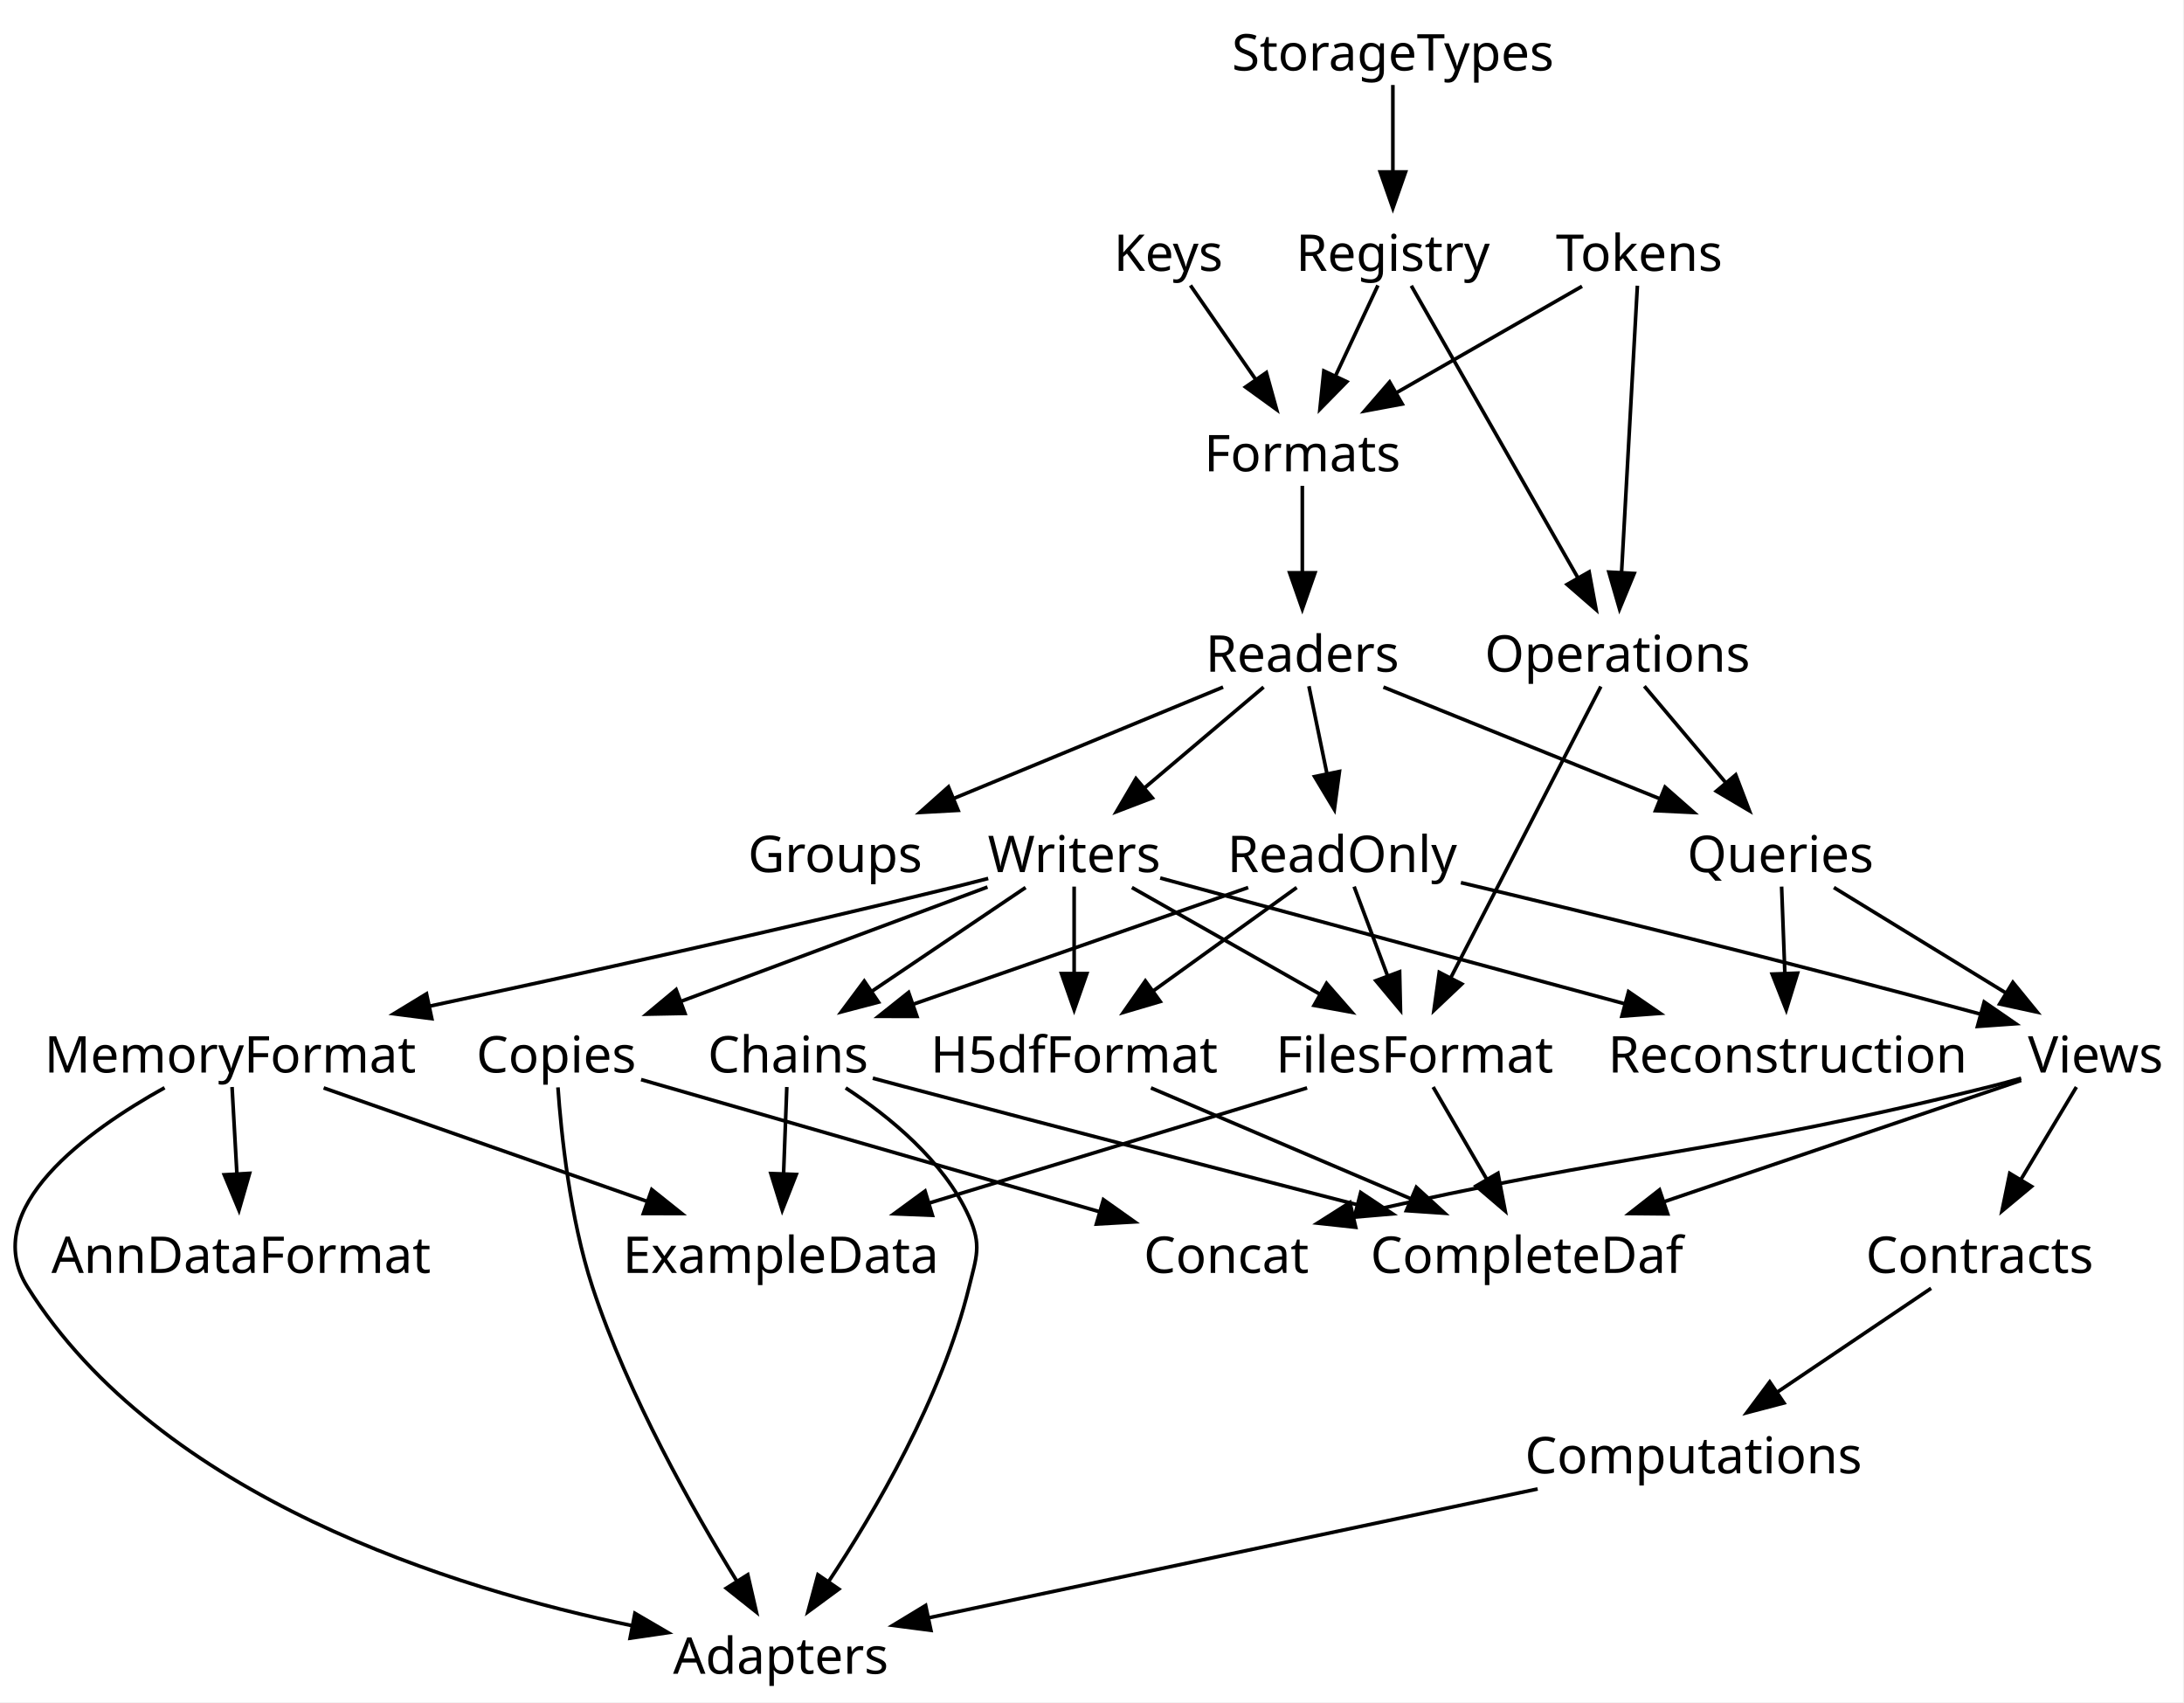
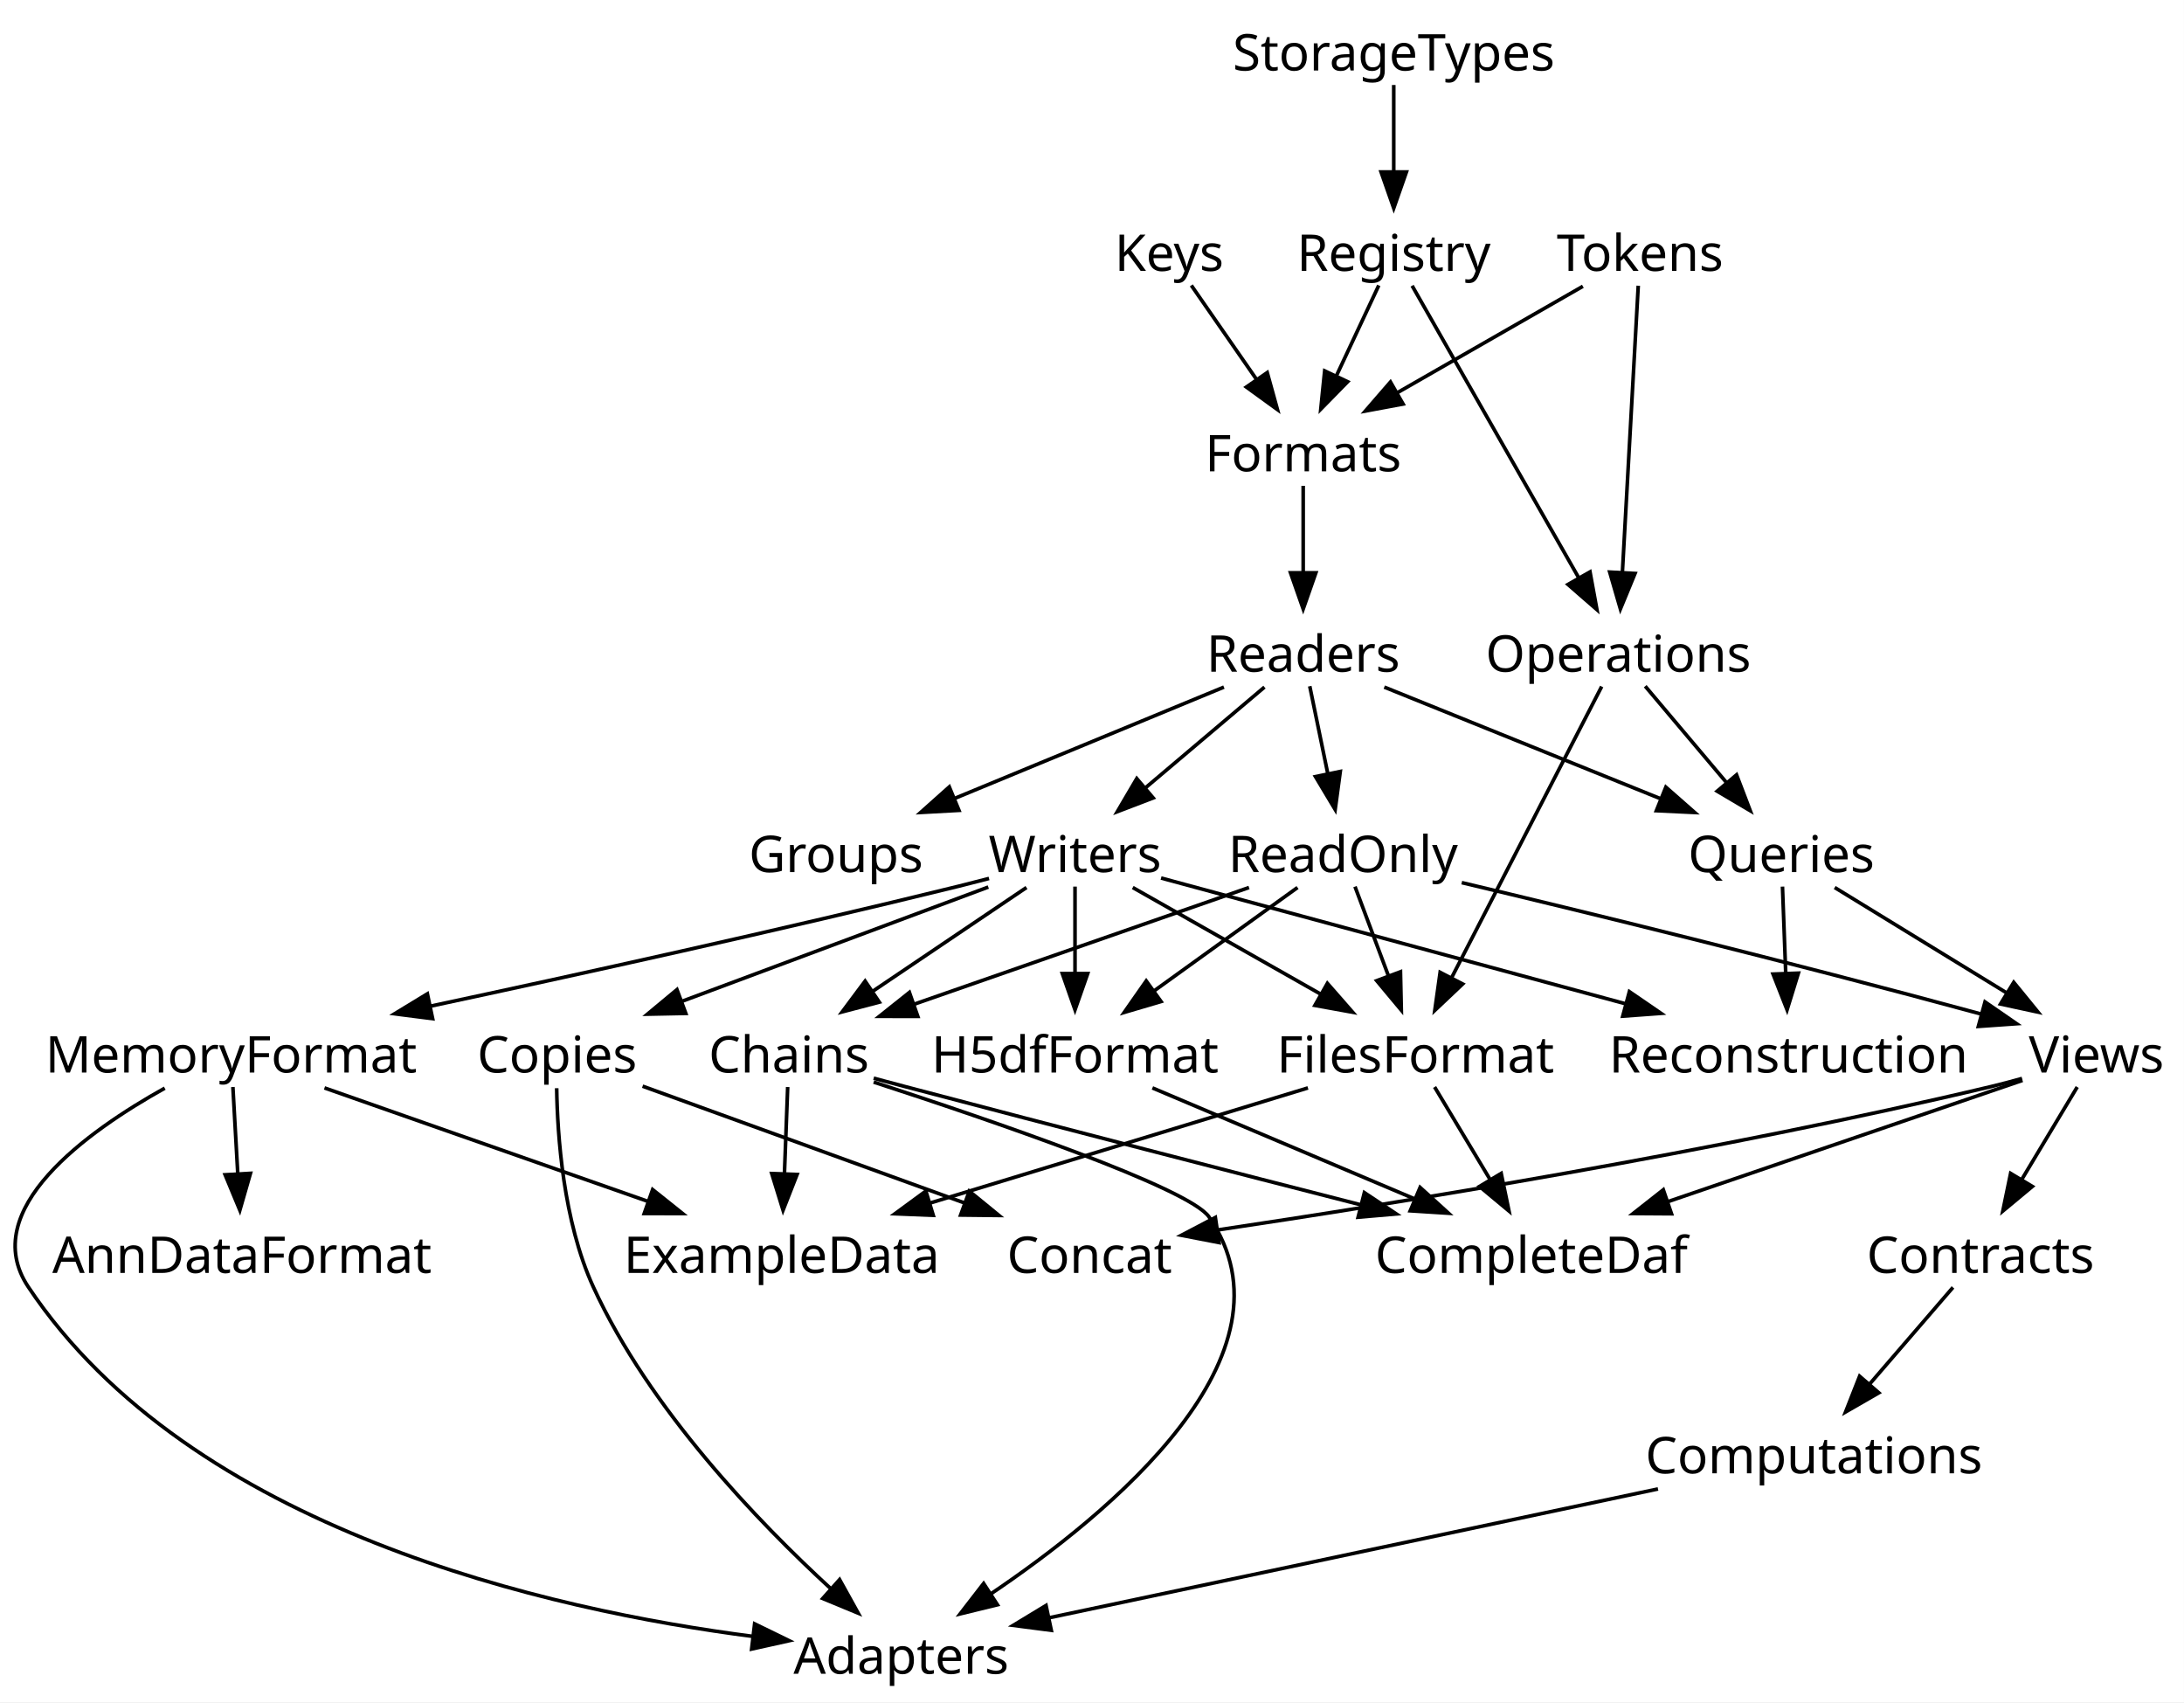
<svg xmlns="http://www.w3.org/2000/svg" xmlns:xlink="http://www.w3.org/1999/xlink" width="603pt" height="470pt" viewBox="0.00 0.00 603.00 470.00">
  <g id="graph0" class="graph" transform="scale(1 1) rotate(0) translate(4 465.88)">
-     <polygon fill="white" stroke="none" points="-4,4 -4,-465.88 598.73,-465.88 598.73,4 -4,4" />
+     <polygon fill="white" stroke="none" points="-4,4 -4,-465.88 598.97,-465.88 598.97,4 -4,4" />
    <g id="node1" class="node">
      <g id="a_node1">
        <a xlink:href="../copies.html" xlink:title="Copies" target="_top">
-           <polygon fill="none" stroke="white" points="172.73,-185.28 126.41,-185.28 126.41,-165.96 172.73,-165.96 172.73,-185.28" />
-           <text xml:space="preserve" text-anchor="middle" x="149.57" y="-169.82" font-family="Sans-Serif" font-size="14.00">Copies</text>
+           <polygon fill="none" stroke="white" points="172.97,-185.28 126.65,-185.28 126.65,-165.96 172.97,-165.96 172.97,-185.28" />
+           <text xml:space="preserve" text-anchor="middle" x="149.81" y="-169.82" font-family="Sans-Serif" font-size="14.00">Copies</text>
        </a>
      </g>
    </g>
    <g id="node3" class="node">
      <g id="a_node3">
        <a xlink:href="../adapters.html" xlink:title="Adapters" target="_top">
-           <polygon fill="none" stroke="white" points="240.73,-19.32 182.41,-19.32 182.41,0 240.73,0 240.73,-19.32" />
-           <text xml:space="preserve" text-anchor="middle" x="211.57" y="-3.86" font-family="Sans-Serif" font-size="14.00">Adapters</text>
+           <polygon fill="none" stroke="white" points="273.97,-19.32 215.65,-19.32 215.65,0 273.97,0 273.97,-19.32" />
+           <text xml:space="preserve" text-anchor="middle" x="244.81" y="-3.86" font-family="Sans-Serif" font-size="14.00">Adapters</text>
        </a>
      </g>
    </g>
    <g id="edge4" class="edge">
-       <path fill="none" stroke="black" d="M150.05,-165.72C150.93,-153.16 153.33,-129.65 159.57,-110.64 169.42,-80.67 187.49,-48.79 199.52,-29.29" />
-       <polygon fill="black" stroke="black" points="202.46,-31.19 204.84,-20.87 196.54,-27.46 202.46,-31.19" />
+       <path fill="none" stroke="black" d="M149.7,-165.49C149.89,-152.66 151.47,-128.83 159.81,-110.64 175.3,-76.85 205.57,-45.52 225.49,-27.24" />
+       <polygon fill="black" stroke="black" points="227.81,-29.85 232.95,-20.58 223.15,-24.63 227.81,-29.85" />
    </g>
    <g id="node24" class="node">
      <g id="a_node24">
        <a xlink:href="../concat.html" xlink:title="Concat" target="_top">
-           <polygon fill="none" stroke="white" points="358.11,-129.96 311.04,-129.96 311.04,-110.64 358.11,-110.64 358.11,-129.96" />
-           <text xml:space="preserve" text-anchor="middle" x="334.57" y="-114.5" font-family="Sans-Serif" font-size="14.00">Concat</text>
-         </a>
-       </g>
-     </g>
-     <g id="edge36" class="edge">
-       <path fill="none" stroke="black" d="M173,-167.87C205.08,-158.62 262.89,-141.96 299.96,-131.28" />
-       <polygon fill="black" stroke="black" points="300.65,-134.72 309.29,-128.59 298.71,-127.99 300.65,-134.72" />
+           <polygon fill="none" stroke="white" points="320.34,-129.96 273.27,-129.96 273.27,-110.64 320.34,-110.64 320.34,-129.96" />
+           <text xml:space="preserve" text-anchor="middle" x="296.81" y="-114.5" font-family="Sans-Serif" font-size="14.00">Concat</text>
+         </a>
+       </g>
+     </g>
+     <g id="edge35" class="edge">
+       <path fill="none" stroke="black" d="M173.42,-166.05C197.53,-157.31 235.2,-143.64 262.58,-133.71" />
+       <polygon fill="black" stroke="black" points="263.62,-137.06 271.82,-130.36 261.23,-130.48 263.62,-137.06" />
    </g>
    <g id="node2" class="node">
      <g id="a_node2">
        <a xlink:href="../writers.html" xlink:title="Writers" target="_top">
-           <polygon fill="none" stroke="white" points="316.11,-240.6 269.04,-240.6 269.04,-221.28 316.11,-221.28 316.11,-240.6" />
-           <text xml:space="preserve" text-anchor="middle" x="292.57" y="-225.14" font-family="Sans-Serif" font-size="14.00">Writers</text>
+           <polygon fill="none" stroke="white" points="316.34,-240.6 269.27,-240.6 269.27,-221.28 316.34,-221.28 316.34,-240.6" />
+           <text xml:space="preserve" text-anchor="middle" x="292.81" y="-225.14" font-family="Sans-Serif" font-size="14.00">Writers</text>
        </a>
      </g>
    </g>
    <g id="edge1" class="edge">
-       <path fill="none" stroke="black" d="M268.64,-221.02C245.4,-212.35 209.9,-199.11 183.7,-189.35" />
-       <polygon fill="black" stroke="black" points="185.12,-186.14 174.53,-185.93 182.67,-192.7 185.12,-186.14" />
+       <path fill="none" stroke="black" d="M268.87,-221.02C245.63,-212.35 210.13,-199.11 183.94,-189.35" />
+       <polygon fill="black" stroke="black" points="185.35,-186.14 174.76,-185.93 182.91,-192.7 185.35,-186.14" />
+     </g>
+     <g id="node4" class="node">
+       <g id="a_node4">
+         <a xlink:href="../chains.html" xlink:title="Chains" target="_top">
+           <polygon fill="none" stroke="white" points="236.97,-185.28 190.65,-185.28 190.65,-165.96 236.97,-165.96 236.97,-185.28" />
+           <text xml:space="preserve" text-anchor="middle" x="213.81" y="-169.82" font-family="Sans-Serif" font-size="14.00">Chains</text>
+         </a>
+       </g>
+     </g>
+     <g id="edge30" class="edge">
+       <path fill="none" stroke="black" d="M279.41,-220.89C267.72,-213.01 250.51,-201.39 236.65,-192.04" />
+       <polygon fill="black" stroke="black" points="238.77,-189.25 228.53,-186.56 234.86,-195.05 238.77,-189.25" />
    </g>
    <g id="node5" class="node">
      <g id="a_node5">
        <a xlink:href="../memory_format.html" xlink:title="MemoryFormat" target="_top">
-           <polygon fill="none" stroke="white" points="108.61,-185.28 10.54,-185.28 10.54,-165.96 108.61,-165.96 108.61,-185.28" />
-           <text xml:space="preserve" text-anchor="middle" x="59.57" y="-169.82" font-family="Sans-Serif" font-size="14.00">MemoryFormat</text>
+           <polygon fill="none" stroke="white" points="108.84,-185.28 10.77,-185.28 10.77,-165.96 108.84,-165.96 108.84,-185.28" />
+           <text xml:space="preserve" text-anchor="middle" x="59.81" y="-169.82" font-family="Sans-Serif" font-size="14.00">MemoryFormat</text>
        </a>
      </g>
    </g>
    <g id="edge23" class="edge">
-       <path fill="none" stroke="black" d="M268.84,-223.39C266.06,-222.66 263.25,-221.94 260.57,-221.28 211.34,-209.16 154.96,-196.76 114.47,-188.11" />
-       <polygon fill="black" stroke="black" points="115.22,-184.69 104.71,-186.03 113.76,-191.54 115.22,-184.69" />
-     </g>
-     <g id="node6" class="node">
-       <g id="a_node6">
-         <a xlink:href="../chains.html" xlink:title="Chains" target="_top">
-           <polygon fill="none" stroke="white" points="236.73,-185.28 190.41,-185.28 190.41,-165.96 236.73,-165.96 236.73,-185.28" />
-           <text xml:space="preserve" text-anchor="middle" x="213.57" y="-169.82" font-family="Sans-Serif" font-size="14.00">Chains</text>
-         </a>
-       </g>
-     </g>
-     <g id="edge29" class="edge">
-       <path fill="none" stroke="black" d="M279.17,-220.89C267.48,-213.01 250.27,-201.39 236.41,-192.04" />
-       <polygon fill="black" stroke="black" points="238.54,-189.25 228.29,-186.56 234.62,-195.05 238.54,-189.25" />
+       <path fill="none" stroke="black" d="M269.07,-223.39C266.29,-222.66 263.49,-221.94 260.81,-221.28 211.58,-209.16 155.2,-196.76 114.71,-188.11" />
+       <polygon fill="black" stroke="black" points="115.45,-184.69 104.94,-186.03 114,-191.54 115.45,-184.69" />
    </g>
    <g id="node15" class="node">
      <g id="a_node15">
-         <a xlink:href="../h5df_format.html" xlink:title="H5dfFormat" target="_top">
-           <polygon fill="none" stroke="white" points="330.73,-185.28 254.41,-185.28 254.41,-165.96 330.73,-165.96 330.73,-185.28" />
-           <text xml:space="preserve" text-anchor="middle" x="292.57" y="-169.82" font-family="Sans-Serif" font-size="14.00">H5dfFormat</text>
-         </a>
-       </g>
-     </g>
-     <g id="edge25" class="edge">
-       <path fill="none" stroke="black" d="M292.57,-221.14C292.57,-214.54 292.57,-205.24 292.57,-196.85" />
-       <polygon fill="black" stroke="black" points="296.07,-197.13 292.57,-187.13 289.07,-197.13 296.07,-197.13" />
+         <a xlink:href="../files_format.html" xlink:title="FilesFormat" target="_top">
+           <polygon fill="none" stroke="white" points="424.97,-185.28 348.65,-185.28 348.65,-165.96 424.97,-165.96 424.97,-185.28" />
+           <text xml:space="preserve" text-anchor="middle" x="386.81" y="-169.82" font-family="Sans-Serif" font-size="14.00">FilesFormat</text>
+         </a>
+       </g>
+     </g>
+     <g id="edge33" class="edge">
+       <path fill="none" stroke="black" d="M308.75,-220.89C323.07,-212.78 344.34,-200.71 361.06,-191.22" />
+       <polygon fill="black" stroke="black" points="362.49,-194.43 369.47,-186.46 359.04,-188.35 362.49,-194.43" />
    </g>
    <g id="node16" class="node">
      <g id="a_node16">
-         <a xlink:href="../files_format.html" xlink:title="FilesFormat" target="_top">
-           <polygon fill="none" stroke="white" points="424.73,-185.28 348.41,-185.28 348.41,-165.96 424.73,-165.96 424.73,-185.28" />
-           <text xml:space="preserve" text-anchor="middle" x="386.57" y="-169.82" font-family="Sans-Serif" font-size="14.00">FilesFormat</text>
-         </a>
-       </g>
-     </g>
-     <g id="edge33" class="edge">
-       <path fill="none" stroke="black" d="M308.52,-220.89C322.83,-212.78 344.1,-200.71 360.83,-191.22" />
-       <polygon fill="black" stroke="black" points="362.26,-194.43 369.23,-186.46 358.81,-188.35 362.26,-194.43" />
+         <a xlink:href="../h5df_format.html" xlink:title="H5dfFormat" target="_top">
+           <polygon fill="none" stroke="white" points="330.97,-185.28 254.65,-185.28 254.65,-165.96 330.97,-165.96 330.97,-185.28" />
+           <text xml:space="preserve" text-anchor="middle" x="292.81" y="-169.82" font-family="Sans-Serif" font-size="14.00">H5dfFormat</text>
+         </a>
+       </g>
+     </g>
+     <g id="edge26" class="edge">
+       <path fill="none" stroke="black" d="M292.81,-221.14C292.81,-214.54 292.81,-205.24 292.81,-196.85" />
+       <polygon fill="black" stroke="black" points="296.31,-197.13 292.81,-187.13 289.31,-197.13 296.31,-197.13" />
    </g>
    <g id="node25" class="node">
      <g id="a_node25">
        <a xlink:href="../reconstruction.html" xlink:title="Reconstruction" target="_top">
-           <polygon fill="none" stroke="white" points="536.73,-185.28 442.41,-185.28 442.41,-165.96 536.73,-165.96 536.73,-185.28" />
-           <text xml:space="preserve" text-anchor="middle" x="489.57" y="-169.82" font-family="Sans-Serif" font-size="14.00">Reconstruction</text>
-         </a>
-       </g>
-     </g>
-     <g id="edge39" class="edge">
-       <path fill="none" stroke="black" d="M316.33,-223.51C348.07,-214.92 404.92,-199.53 444.81,-188.73" />
-       <polygon fill="black" stroke="black" points="445.64,-192.14 454.37,-186.15 443.81,-185.38 445.64,-192.14" />
-     </g>
-     <g id="node4" class="node">
-       <g id="a_node4">
-         <a xlink:href="../computations.html" xlink:title="Computations" target="_top">
-           <polygon fill="none" stroke="white" points="507.73,-74.64 419.41,-74.64 419.41,-55.32 507.73,-55.32 507.73,-74.64" />
-           <text xml:space="preserve" text-anchor="middle" x="463.57" y="-59.18" font-family="Sans-Serif" font-size="14.00">Computations</text>
-         </a>
-       </g>
+           <polygon fill="none" stroke="white" points="536.97,-185.28 442.65,-185.28 442.65,-165.96 536.97,-165.96 536.97,-185.28" />
+           <text xml:space="preserve" text-anchor="middle" x="489.81" y="-169.82" font-family="Sans-Serif" font-size="14.00">Reconstruction</text>
+         </a>
+       </g>
+     </g>
+     <g id="edge38" class="edge">
+       <path fill="none" stroke="black" d="M316.57,-223.51C348.31,-214.92 405.15,-199.53 445.05,-188.73" />
+       <polygon fill="black" stroke="black" points="445.87,-192.14 454.61,-186.15 444.04,-185.38 445.87,-192.14" />
    </g>
    <g id="edge2" class="edge">
-       <path fill="none" stroke="black" d="M420.54,-54.87C373.37,-44.89 298.27,-29 252.11,-19.24" />
-       <polygon fill="black" stroke="black" points="253.02,-15.85 242.51,-17.21 251.57,-22.7 253.02,-15.85" />
-     </g>
-     <g id="edge3" class="edge">
-       <path fill="none" stroke="black" d="M41.44,-165.62C20.33,-153.88 -10.02,-132.26 3.57,-110.64 40.2,-52.39 121.29,-27.3 170.7,-17.09" />
-       <polygon fill="black" stroke="black" points="171.3,-20.54 180.45,-15.2 169.97,-13.67 171.3,-20.54" />
+       <path fill="none" stroke="black" d="M237.22,-167.18C269.5,-156.69 324.33,-137.94 329.81,-129.96 355.88,-91.99 302.51,-48.03 269.06,-25.56" />
+       <polygon fill="black" stroke="black" points="271.39,-22.9 261.1,-20.39 267.58,-28.77 271.39,-22.9" />
+     </g>
+     <g id="node14" class="node">
+       <g id="a_node14">
+         <a xlink:href="../complete.html" xlink:title="CompleteDaf" target="_top">
+           <polygon fill="none" stroke="white" points="460.72,-129.96 376.9,-129.96 376.9,-110.64 460.72,-110.64 460.72,-129.96" />
+           <text xml:space="preserve" text-anchor="middle" x="418.81" y="-114.5" font-family="Sans-Serif" font-size="14.00">CompleteDaf</text>
+         </a>
+       </g>
+     </g>
+     <g id="edge13" class="edge">
+       <path fill="none" stroke="black" d="M237.22,-168.25C240.11,-167.47 243.02,-166.7 245.81,-165.96 288.56,-154.66 337.35,-142.09 372.19,-133.18" />
+       <polygon fill="black" stroke="black" points="372.7,-136.66 381.52,-130.79 370.97,-129.88 372.7,-136.66" />
    </g>
    <g id="node20" class="node">
      <g id="a_node20">
        <a xlink:href="../example_data.html" xlink:title="ExampleData" target="_top">
-           <polygon fill="none" stroke="white" points="254.61,-129.96 168.54,-129.96 168.54,-110.64 254.61,-110.64 254.61,-129.96" />
-           <text xml:space="preserve" text-anchor="middle" x="211.57" y="-114.5" font-family="Sans-Serif" font-size="14.00">ExampleData</text>
+           <polygon fill="none" stroke="white" points="254.84,-129.96 168.77,-129.96 168.77,-110.64 254.84,-110.64 254.84,-129.96" />
+           <text xml:space="preserve" text-anchor="middle" x="211.81" y="-114.5" font-family="Sans-Serif" font-size="14.00">ExampleData</text>
        </a>
      </g>
    </g>
    <g id="edge20" class="edge">
-       <path fill="none" stroke="black" d="M85.36,-165.57C109.92,-156.96 147.16,-143.9 174.83,-134.19" />
-       <polygon fill="black" stroke="black" points="175.95,-137.5 184.23,-130.89 173.64,-130.9 175.95,-137.5" />
+       <path fill="none" stroke="black" d="M213.48,-165.82C213.23,-159.22 212.88,-149.92 212.57,-141.53" />
+       <polygon fill="black" stroke="black" points="216.07,-141.67 212.2,-131.81 209.08,-141.93 216.07,-141.67" />
+     </g>
+     <g id="edge3" class="edge">
+       <path fill="none" stroke="black" d="M41.49,-165.5C20.18,-153.63 -10.38,-131.88 3.81,-110.64 48.66,-43.47 147.96,-21.36 204.09,-14.14" />
+       <polygon fill="black" stroke="black" points="204.35,-17.63 213.88,-12.98 203.53,-10.68 204.35,-17.63" />
+     </g>
+     <g id="edge21" class="edge">
+       <path fill="none" stroke="black" d="M85.59,-165.57C110.16,-156.96 147.39,-143.9 175.06,-134.19" />
+       <polygon fill="black" stroke="black" points="176.19,-137.5 184.47,-130.89 173.87,-130.9 176.19,-137.5" />
    </g>
    <g id="node23" class="node">
      <g id="a_node23">
        <a xlink:href="../anndata_format.html" xlink:title="AnnDataFormat" target="_top">
-           <polygon fill="none" stroke="white" points="112.73,-129.96 12.41,-129.96 12.41,-110.64 112.73,-110.64 112.73,-129.96" />
-           <text xml:space="preserve" text-anchor="middle" x="62.57" y="-114.5" font-family="Sans-Serif" font-size="14.00">AnnDataFormat</text>
+           <polygon fill="none" stroke="white" points="112.97,-129.96 12.65,-129.96 12.65,-110.64 112.97,-110.64 112.97,-129.96" />
+           <text xml:space="preserve" text-anchor="middle" x="62.81" y="-114.5" font-family="Sans-Serif" font-size="14.00">AnnDataFormat</text>
        </a>
      </g>
    </g>
    <g id="edge31" class="edge">
-       <path fill="none" stroke="black" d="M60.07,-165.82C60.44,-159.22 60.96,-149.92 61.43,-141.53" />
-       <polygon fill="black" stroke="black" points="64.91,-141.99 61.98,-131.81 57.92,-141.59 64.91,-141.99" />
+       <path fill="none" stroke="black" d="M60.3,-165.82C60.67,-159.22 61.2,-149.92 61.67,-141.53" />
+       <polygon fill="black" stroke="black" points="65.15,-141.99 62.22,-131.81 58.16,-141.59 65.15,-141.99" />
+     </g>
+     <g id="node6" class="node">
+       <g id="a_node6">
+         <a xlink:href="../computations.html" xlink:title="Computations" target="_top">
+           <polygon fill="none" stroke="white" points="540.97,-74.64 452.65,-74.64 452.65,-55.32 540.97,-55.32 540.97,-74.64" />
+           <text xml:space="preserve" text-anchor="middle" x="496.81" y="-59.18" font-family="Sans-Serif" font-size="14.00">Computations</text>
+         </a>
+       </g>
    </g>
    <g id="edge5" class="edge">
-       <path fill="none" stroke="black" d="M229.49,-165.56C241.34,-157.81 256.63,-145.47 263.57,-129.96 267.08,-122.12 265.61,-118.98 263.57,-110.64 256.08,-80.01 237.42,-48.32 224.61,-29.05" />
-       <polygon fill="black" stroke="black" points="227.6,-27.22 219.07,-20.95 221.83,-31.18 227.6,-27.22" />
-     </g>
-     <g id="node14" class="node">
-       <g id="a_node14">
-         <a xlink:href="../complete.html" xlink:title="CompleteDaf" target="_top">
-           <polygon fill="none" stroke="white" points="459.48,-129.96 375.66,-129.96 375.66,-110.64 459.48,-110.64 459.48,-129.96" />
-           <text xml:space="preserve" text-anchor="middle" x="417.57" y="-114.5" font-family="Sans-Serif" font-size="14.00">CompleteDaf</text>
-         </a>
-       </g>
-     </g>
-     <g id="edge13" class="edge">
-       <path fill="none" stroke="black" d="M236.98,-168.25C239.87,-167.48 242.79,-166.7 245.57,-165.96 288.09,-154.69 336.59,-142.12 371.23,-133.19" />
-       <polygon fill="black" stroke="black" points="371.69,-136.69 380.5,-130.81 369.94,-129.91 371.69,-136.69" />
-     </g>
-     <g id="edge21" class="edge">
-       <path fill="none" stroke="black" d="M213.24,-165.82C212.99,-159.22 212.65,-149.92 212.33,-141.53" />
-       <polygon fill="black" stroke="black" points="215.84,-141.67 211.97,-131.81 208.84,-141.93 215.84,-141.67" />
+       <path fill="none" stroke="black" d="M453.77,-54.87C406.6,-44.89 331.5,-29 285.34,-19.24" />
+       <polygon fill="black" stroke="black" points="286.26,-15.85 275.75,-17.21 284.81,-22.7 286.26,-15.85" />
    </g>
    <g id="node7" class="node">
      <g id="a_node7">
        <a xlink:href="../views.html" xlink:title="Views" target="_top">
-           <polygon fill="none" stroke="white" points="594.73,-185.28 554.41,-185.28 554.41,-165.96 594.73,-165.96 594.73,-185.28" />
-           <text xml:space="preserve" text-anchor="middle" x="574.57" y="-169.82" font-family="Sans-Serif" font-size="14.00">Views</text>
-         </a>
-       </g>
-     </g>
-     <g id="edge12" class="edge">
-       <path fill="none" stroke="black" d="M554.05,-167.65C529.03,-159.15 486.25,-144.62 455.25,-134.09" />
-       <polygon fill="black" stroke="black" points="456.44,-130.8 445.84,-130.9 454.19,-137.43 456.44,-130.8" />
+           <polygon fill="none" stroke="white" points="594.97,-185.28 554.65,-185.28 554.65,-165.96 594.97,-165.96 594.97,-185.28" />
+           <text xml:space="preserve" text-anchor="middle" x="574.81" y="-169.82" font-family="Sans-Serif" font-size="14.00">Views</text>
+         </a>
+       </g>
+     </g>
+     <g id="edge15" class="edge">
+       <path fill="none" stroke="black" d="M554.41,-167.65C529.55,-159.15 487.05,-144.62 456.24,-134.09" />
+       <polygon fill="black" stroke="black" points="457.5,-130.83 446.91,-130.9 455.24,-137.45 457.5,-130.83" />
    </g>
    <g id="node17" class="node">
      <g id="a_node17">
        <a xlink:href="../contracts.html" xlink:title="Contracts" target="_top">
-           <polygon fill="none" stroke="white" points="573.61,-129.96 511.54,-129.96 511.54,-110.64 573.61,-110.64 573.61,-129.96" />
-           <text xml:space="preserve" text-anchor="middle" x="542.57" y="-114.5" font-family="Sans-Serif" font-size="14.00">Contracts</text>
+           <polygon fill="none" stroke="white" points="573.84,-129.96 511.77,-129.96 511.77,-110.64 573.84,-110.64 573.84,-129.96" />
+           <text xml:space="preserve" text-anchor="middle" x="542.81" y="-114.5" font-family="Sans-Serif" font-size="14.00">Contracts</text>
        </a>
      </g>
    </g>
    <g id="edge16" class="edge">
-       <path fill="none" stroke="black" d="M569.29,-165.82C565.1,-158.83 559.09,-148.83 553.84,-140.07" />
-       <polygon fill="black" stroke="black" points="556.9,-138.37 548.75,-131.59 550.89,-141.97 556.9,-138.37" />
-     </g>
-     <g id="edge35" class="edge">
-       <path fill="none" stroke="black" d="M554.04,-168.24C551.21,-167.43 548.32,-166.65 545.57,-165.96 470.22,-147.17 447.49,-148.42 369.19,-130.45" />
-       <polygon fill="black" stroke="black" points="370.3,-127.11 359.77,-128.25 368.71,-133.93 370.3,-127.11" />
+       <path fill="none" stroke="black" d="M569.52,-165.82C565.33,-158.83 559.33,-148.83 554.07,-140.07" />
+       <polygon fill="black" stroke="black" points="557.13,-138.37 548.98,-131.59 551.13,-141.97 557.13,-138.37" />
+     </g>
+     <g id="edge36" class="edge">
+       <path fill="none" stroke="black" d="M554.29,-168.18C551.45,-167.38 548.57,-166.62 545.81,-165.96 470.22,-147.96 380.19,-133.51 331.78,-126.3" />
+       <polygon fill="black" stroke="black" points="332.58,-122.88 322.18,-124.89 331.56,-129.81 332.58,-122.88" />
    </g>
    <g id="node8" class="node">
      <g id="a_node8">
-         <a xlink:href="../queries.html" xlink:title="Queries" target="_top">
-           <polygon fill="none" stroke="white" points="513.73,-240.6 461.41,-240.6 461.41,-221.28 513.73,-221.28 513.73,-240.6" />
-           <text xml:space="preserve" text-anchor="middle" x="487.57" y="-225.14" font-family="Sans-Serif" font-size="14.00">Queries</text>
-         </a>
-       </g>
+         <a xlink:href="../read_only.html" xlink:title="ReadOnly" target="_top">
+           <polygon fill="none" stroke="white" points="399.34,-240.6 334.27,-240.6 334.27,-221.28 399.34,-221.28 399.34,-240.6" />
+           <text xml:space="preserve" text-anchor="middle" x="366.81" y="-225.14" font-family="Sans-Serif" font-size="14.00">ReadOnly</text>
+         </a>
+       </g>
+     </g>
+     <g id="edge29" class="edge">
+       <path fill="none" stroke="black" d="M340.85,-220.89C315.26,-211.98 276.01,-198.3 247.91,-188.51" />
+       <polygon fill="black" stroke="black" points="249.4,-185.32 238.8,-185.33 247.09,-191.93 249.4,-185.32" />
    </g>
    <g id="edge6" class="edge">
-       <path fill="none" stroke="black" d="M502.33,-220.89C515.45,-212.85 534.89,-200.94 550.3,-191.49" />
-       <polygon fill="black" stroke="black" points="551.75,-194.71 558.45,-186.5 548.1,-188.74 551.75,-194.71" />
-     </g>
-     <g id="edge38" class="edge">
-       <path fill="none" stroke="black" d="M487.9,-221.14C488.15,-214.54 488.5,-205.24 488.81,-196.85" />
-       <polygon fill="black" stroke="black" points="492.3,-197.25 489.18,-187.13 485.3,-196.99 492.3,-197.25" />
+       <path fill="none" stroke="black" d="M399.59,-222.24C433.39,-214.19 487.88,-200.93 543.49,-185.83" />
+       <polygon fill="black" stroke="black" points="544.06,-189.3 552.78,-183.29 542.22,-182.55 544.06,-189.3" />
+     </g>
+     <g id="edge32" class="edge">
+       <path fill="none" stroke="black" d="M370.11,-221.14C372.64,-214.38 376.23,-204.81 379.44,-196.26" />
+       <polygon fill="black" stroke="black" points="382.67,-197.63 382.9,-187.03 376.11,-195.17 382.67,-197.63" />
+     </g>
+     <g id="edge25" class="edge">
+       <path fill="none" stroke="black" d="M354.25,-220.89C343.34,-213.03 327.3,-201.48 314.35,-192.14" />
+       <polygon fill="black" stroke="black" points="316.56,-189.42 306.4,-186.42 312.47,-195.1 316.56,-189.42" />
    </g>
    <g id="node9" class="node">
      <g id="a_node9">
-         <a xlink:href="../read_only.html" xlink:title="ReadOnly" target="_top">
-           <polygon fill="none" stroke="white" points="399.11,-240.6 334.04,-240.6 334.04,-221.28 399.11,-221.28 399.11,-240.6" />
-           <text xml:space="preserve" text-anchor="middle" x="366.57" y="-225.14" font-family="Sans-Serif" font-size="14.00">ReadOnly</text>
-         </a>
-       </g>
-     </g>
-     <g id="edge30" class="edge">
-       <path fill="none" stroke="black" d="M340.62,-220.89C315.03,-211.98 275.78,-198.3 247.68,-188.51" />
-       <polygon fill="black" stroke="black" points="249.16,-185.32 238.57,-185.33 246.86,-191.93 249.16,-185.32" />
+         <a xlink:href="../queries.html" xlink:title="Queries" target="_top">
+           <polygon fill="none" stroke="white" points="513.97,-240.6 461.65,-240.6 461.65,-221.28 513.97,-221.28 513.97,-240.6" />
+           <text xml:space="preserve" text-anchor="middle" x="487.81" y="-225.14" font-family="Sans-Serif" font-size="14.00">Queries</text>
+         </a>
+       </g>
    </g>
    <g id="edge7" class="edge">
-       <path fill="none" stroke="black" d="M399.35,-222.24C433.16,-214.19 487.65,-200.93 543.25,-185.83" />
-       <polygon fill="black" stroke="black" points="543.83,-189.3 552.55,-183.29 541.98,-182.55 543.83,-189.3" />
-     </g>
-     <g id="edge26" class="edge">
-       <path fill="none" stroke="black" d="M354.02,-220.89C343.11,-213.03 327.07,-201.48 314.11,-192.14" />
-       <polygon fill="black" stroke="black" points="316.33,-189.42 306.17,-186.42 312.23,-195.1 316.33,-189.42" />
-     </g>
-     <g id="edge34" class="edge">
-       <path fill="none" stroke="black" d="M369.87,-221.14C372.41,-214.38 376,-204.81 379.2,-196.26" />
-       <polygon fill="black" stroke="black" points="382.43,-197.63 382.67,-187.03 375.88,-195.17 382.43,-197.63" />
+       <path fill="none" stroke="black" d="M502.56,-220.89C515.69,-212.85 535.13,-200.94 550.54,-191.49" />
+       <polygon fill="black" stroke="black" points="551.99,-194.71 558.69,-186.5 548.33,-188.74 551.99,-194.71" />
+     </g>
+     <g id="edge39" class="edge">
+       <path fill="none" stroke="black" d="M488.14,-221.14C488.38,-214.54 488.73,-205.24 489.05,-196.85" />
+       <polygon fill="black" stroke="black" points="492.53,-197.25 489.41,-187.13 485.54,-196.99 492.53,-197.25" />
    </g>
    <g id="node10" class="node">
      <g id="a_node10">
        <a xlink:href="../operations.html" xlink:title="Operations" target="_top">
-           <polygon fill="none" stroke="white" points="478.11,-295.92 407.04,-295.92 407.04,-276.6 478.11,-276.6 478.11,-295.92" />
-           <text xml:space="preserve" text-anchor="middle" x="442.57" y="-280.46" font-family="Sans-Serif" font-size="14.00">Operations</text>
-         </a>
-       </g>
-     </g>
-     <g id="edge10" class="edge">
-       <path fill="none" stroke="black" d="M450,-276.46C456.15,-269.17 465.09,-258.58 472.7,-249.56" />
-       <polygon fill="black" stroke="black" points="475.23,-251.99 479,-242.09 469.88,-247.48 475.23,-251.99" />
-     </g>
-     <g id="edge32" class="edge">
-       <path fill="none" stroke="black" d="M437.99,-276.37C428.96,-258.86 408.71,-219.57 396.49,-195.86" />
-       <polygon fill="black" stroke="black" points="399.6,-194.26 391.91,-186.98 393.38,-197.47 399.6,-194.26" />
+           <polygon fill="none" stroke="white" points="478.34,-295.92 407.27,-295.92 407.27,-276.6 478.34,-276.6 478.34,-295.92" />
+           <text xml:space="preserve" text-anchor="middle" x="442.81" y="-280.46" font-family="Sans-Serif" font-size="14.00">Operations</text>
+         </a>
+       </g>
+     </g>
+     <g id="edge11" class="edge">
+       <path fill="none" stroke="black" d="M450.24,-276.46C456.39,-269.17 465.32,-258.58 472.93,-249.56" />
+       <polygon fill="black" stroke="black" points="475.46,-251.99 479.24,-242.09 470.11,-247.48 475.46,-251.99" />
+     </g>
+     <g id="edge34" class="edge">
+       <path fill="none" stroke="black" d="M438.22,-276.37C429.2,-258.86 408.94,-219.57 396.72,-195.86" />
+       <polygon fill="black" stroke="black" points="399.84,-194.26 392.15,-186.98 393.62,-197.47 399.84,-194.26" />
    </g>
    <g id="node11" class="node">
      <g id="a_node11">
        <a xlink:href="../tokens.html" xlink:title="Tokens" target="_top">
-           <polygon fill="none" stroke="white" points="472.11,-406.56 425.04,-406.56 425.04,-387.24 472.11,-387.24 472.11,-406.56" />
-           <text xml:space="preserve" text-anchor="middle" x="448.57" y="-391.1" font-family="Sans-Serif" font-size="14.00">Tokens</text>
+           <polygon fill="none" stroke="white" points="472.34,-406.56 425.27,-406.56 425.27,-387.24 472.34,-387.24 472.34,-406.56" />
+           <text xml:space="preserve" text-anchor="middle" x="448.81" y="-391.1" font-family="Sans-Serif" font-size="14.00">Tokens</text>
        </a>
      </g>
    </g>
    <g id="edge8" class="edge">
-       <path fill="none" stroke="black" d="M448.08,-387.01C447.13,-369.74 445,-331.27 443.69,-307.48" />
-       <polygon fill="black" stroke="black" points="447.2,-307.58 443.15,-297.78 440.21,-307.96 447.2,-307.58" />
+       <path fill="none" stroke="black" d="M448.32,-387.01C447.36,-369.74 445.24,-331.27 443.92,-307.48" />
+       <polygon fill="black" stroke="black" points="447.43,-307.58 443.39,-297.78 440.44,-307.96 447.43,-307.58" />
    </g>
    <g id="node18" class="node">
      <g id="a_node18">
        <a xlink:href="../formats.html" xlink:title="Formats" target="_top">
-           <polygon fill="none" stroke="white" points="382.86,-351.24 328.29,-351.24 328.29,-331.92 382.86,-331.92 382.86,-351.24" />
-           <text xml:space="preserve" text-anchor="middle" x="355.57" y="-335.78" font-family="Sans-Serif" font-size="14.00">Formats</text>
-         </a>
-       </g>
-     </g>
-     <g id="edge17" class="edge">
-       <path fill="none" stroke="black" d="M432.8,-386.85C418.63,-378.74 397.59,-366.67 381.04,-357.18" />
-       <polygon fill="black" stroke="black" points="383.15,-354.36 372.74,-352.42 379.67,-360.43 383.15,-354.36" />
+           <polygon fill="none" stroke="white" points="383.09,-351.24 328.52,-351.24 328.52,-331.92 383.09,-331.92 383.09,-351.24" />
+           <text xml:space="preserve" text-anchor="middle" x="355.81" y="-335.78" font-family="Sans-Serif" font-size="14.00">Formats</text>
+         </a>
+       </g>
+     </g>
+     <g id="edge18" class="edge">
+       <path fill="none" stroke="black" d="M433.03,-386.85C418.87,-378.74 397.82,-366.67 381.28,-357.18" />
+       <polygon fill="black" stroke="black" points="383.39,-354.36 372.97,-352.42 379.91,-360.43 383.39,-354.36" />
    </g>
    <g id="node12" class="node">
      <g id="a_node12">
        <a xlink:href="../registry.html" xlink:title="Registry" target="_top">
-           <polygon fill="none" stroke="white" points="407.48,-406.56 353.66,-406.56 353.66,-387.24 407.48,-387.24 407.48,-406.56" />
-           <text xml:space="preserve" text-anchor="middle" x="380.57" y="-391.1" font-family="Sans-Serif" font-size="14.00">Registry</text>
+           <polygon fill="none" stroke="white" points="407.72,-406.56 353.9,-406.56 353.9,-387.24 407.72,-387.24 407.72,-406.56" />
+           <text xml:space="preserve" text-anchor="middle" x="380.81" y="-391.1" font-family="Sans-Serif" font-size="14.00">Registry</text>
        </a>
      </g>
    </g>
    <g id="edge9" class="edge">
-       <path fill="none" stroke="black" d="M385.65,-387.01C395.68,-369.42 418.27,-329.85 431.78,-306.17" />
-       <polygon fill="black" stroke="black" points="434.76,-308.01 436.68,-297.59 428.68,-304.54 434.76,-308.01" />
+       <path fill="none" stroke="black" d="M385.88,-387.01C395.92,-369.42 418.5,-329.85 432.01,-306.17" />
+       <polygon fill="black" stroke="black" points="435,-308.01 436.91,-297.59 428.92,-304.54 435,-308.01" />
    </g>
    <g id="edge19" class="edge">
-       <path fill="none" stroke="black" d="M376.44,-387.1C373.24,-380.27 368.68,-370.55 364.64,-361.93" />
-       <polygon fill="black" stroke="black" points="367.85,-360.51 360.43,-352.95 361.51,-363.49 367.85,-360.51" />
+       <path fill="none" stroke="black" d="M376.68,-387.1C373.48,-380.27 368.92,-370.55 364.88,-361.93" />
+       <polygon fill="black" stroke="black" points="368.08,-360.51 360.67,-352.95 361.74,-363.49 368.08,-360.51" />
    </g>
    <g id="node13" class="node">
      <g id="a_node13">
        <a xlink:href="../readers.html" xlink:title="Readers" target="_top">
-           <polygon fill="none" stroke="white" points="383.23,-295.92 327.91,-295.92 327.91,-276.6 383.23,-276.6 383.23,-295.92" />
-           <text xml:space="preserve" text-anchor="middle" x="355.57" y="-280.46" font-family="Sans-Serif" font-size="14.00">Readers</text>
+           <polygon fill="none" stroke="white" points="383.47,-295.92 328.15,-295.92 328.15,-276.6 383.47,-276.6 383.47,-295.92" />
+           <text xml:space="preserve" text-anchor="middle" x="355.81" y="-280.46" font-family="Sans-Serif" font-size="14.00">Readers</text>
        </a>
      </g>
    </g>
    <g id="edge28" class="edge">
-       <path fill="none" stroke="black" d="M344.88,-276.21C335.87,-268.59 322.74,-257.47 311.89,-248.29" />
-       <polygon fill="black" stroke="black" points="314.15,-245.62 304.26,-241.83 309.63,-250.96 314.15,-245.62" />
-     </g>
-     <g id="edge11" class="edge">
-       <path fill="none" stroke="black" d="M377.96,-276.21C399.01,-267.71 430.77,-254.88 454.7,-245.22" />
-       <polygon fill="black" stroke="black" points="455.71,-248.59 463.67,-241.6 453.08,-242.1 455.71,-248.59" />
+       <path fill="none" stroke="black" d="M345.12,-276.21C336.1,-268.59 322.97,-257.47 312.12,-248.29" />
+       <polygon fill="black" stroke="black" points="314.39,-245.62 304.49,-241.83 309.86,-250.96 314.39,-245.62" />
    </g>
    <g id="edge40" class="edge">
-       <path fill="none" stroke="black" d="M357.39,-276.46C358.75,-269.86 360.67,-260.56 362.4,-252.17" />
-       <polygon fill="black" stroke="black" points="365.82,-252.92 364.41,-242.42 358.96,-251.5 365.82,-252.92" />
+       <path fill="none" stroke="black" d="M357.62,-276.46C358.98,-269.86 360.9,-260.56 362.63,-252.17" />
+       <polygon fill="black" stroke="black" points="366.05,-252.92 364.64,-242.42 359.2,-251.5 366.05,-252.92" />
+     </g>
+     <g id="edge10" class="edge">
+       <path fill="none" stroke="black" d="M378.2,-276.21C399.25,-267.71 431.01,-254.88 454.93,-245.22" />
+       <polygon fill="black" stroke="black" points="455.94,-248.59 463.9,-241.6 453.32,-242.1 455.94,-248.59" />
    </g>
    <g id="node22" class="node">
      <g id="a_node22">
        <a xlink:href="../groups.html" xlink:title="Groups" target="_top">
-           <polygon fill="none" stroke="white" points="251.23,-240.6 201.91,-240.6 201.91,-221.28 251.23,-221.28 251.23,-240.6" />
-           <text xml:space="preserve" text-anchor="middle" x="226.57" y="-225.14" font-family="Sans-Serif" font-size="14.00">Groups</text>
+           <polygon fill="none" stroke="white" points="251.47,-240.6 202.15,-240.6 202.15,-221.28 251.47,-221.28 251.47,-240.6" />
+           <text xml:space="preserve" text-anchor="middle" x="226.81" y="-225.14" font-family="Sans-Serif" font-size="14.00">Groups</text>
        </a>
      </g>
    </g>
    <g id="edge27" class="edge">
-       <path fill="none" stroke="black" d="M333.69,-276.21C313.21,-267.75 282.36,-255 259.02,-245.35" />
-       <polygon fill="black" stroke="black" points="260.54,-242.19 249.96,-241.61 257.87,-248.66 260.54,-242.19" />
+       <path fill="none" stroke="black" d="M333.92,-276.21C313.45,-267.75 282.59,-255 259.25,-245.35" />
+       <polygon fill="black" stroke="black" points="260.77,-242.19 250.2,-241.61 258.1,-248.66 260.77,-242.19" />
+     </g>
+     <g id="edge12" class="edge">
+       <path fill="none" stroke="black" d="M392.09,-165.82C396.28,-158.83 402.29,-148.83 407.54,-140.07" />
+       <polygon fill="black" stroke="black" points="410.48,-141.97 412.63,-131.59 404.48,-138.37 410.48,-141.97" />
+     </g>
+     <g id="edge22" class="edge">
+       <path fill="none" stroke="black" d="M357.12,-165.57C328.33,-156.8 284.44,-143.43 252.42,-133.68" />
+       <polygon fill="black" stroke="black" points="253.67,-130.4 243.09,-130.83 251.63,-137.09 253.67,-130.4" />
    </g>
    <g id="edge14" class="edge">
-       <path fill="none" stroke="black" d="M313.78,-165.57C333.53,-157.15 363.24,-144.47 385.83,-134.84" />
-       <polygon fill="black" stroke="black" points="387.05,-138.13 394.87,-130.98 384.3,-131.69 387.05,-138.13" />
-     </g>
-     <g id="edge15" class="edge">
-       <path fill="none" stroke="black" d="M391.69,-165.82C395.75,-158.83 401.57,-148.83 406.66,-140.07" />
-       <polygon fill="black" stroke="black" points="409.58,-142.01 411.58,-131.6 403.53,-138.49 409.58,-142.01" />
-     </g>
-     <g id="edge22" class="edge">
-       <path fill="none" stroke="black" d="M356.89,-165.57C328.1,-156.8 284.2,-143.43 252.19,-133.68" />
-       <polygon fill="black" stroke="black" points="253.44,-130.4 242.85,-130.83 251.4,-137.09 253.44,-130.4" />
+       <path fill="none" stroke="black" d="M314.18,-165.57C334.09,-157.15 364.05,-144.47 386.81,-134.84" />
+       <polygon fill="black" stroke="black" points="388.09,-138.1 395.93,-130.98 385.36,-131.65 388.09,-138.1" />
    </g>
    <g id="edge37" class="edge">
-       <path fill="none" stroke="black" d="M529.17,-110.25C517.48,-102.37 500.27,-90.75 486.41,-81.4" />
-       <polygon fill="black" stroke="black" points="488.54,-78.61 478.29,-75.92 484.62,-84.41 488.54,-78.61" />
+       <path fill="none" stroke="black" d="M535.21,-110.5C528.92,-103.21 519.79,-92.62 512.01,-83.6" />
+       <polygon fill="black" stroke="black" points="514.74,-81.41 505.56,-76.12 509.44,-85.98 514.74,-81.41" />
    </g>
    <g id="edge41" class="edge">
-       <path fill="none" stroke="black" d="M355.57,-331.78C355.57,-325.18 355.57,-315.88 355.57,-307.49" />
-       <polygon fill="black" stroke="black" points="359.07,-307.77 355.57,-297.77 352.07,-307.77 359.07,-307.77" />
+       <path fill="none" stroke="black" d="M355.81,-331.78C355.81,-325.18 355.81,-315.88 355.81,-307.49" />
+       <polygon fill="black" stroke="black" points="359.31,-307.77 355.81,-297.77 352.31,-307.77 359.31,-307.77" />
    </g>
    <g id="node19" class="node">
      <g id="a_node19">
        <a xlink:href="../keys.html" xlink:title="Keys" target="_top">
-           <polygon fill="none" stroke="white" points="335.73,-406.56 301.41,-406.56 301.41,-387.24 335.73,-387.24 335.73,-406.56" />
-           <text xml:space="preserve" text-anchor="middle" x="318.57" y="-391.1" font-family="Sans-Serif" font-size="14.00">Keys</text>
-         </a>
-       </g>
-     </g>
-     <g id="edge18" class="edge">
-       <path fill="none" stroke="black" d="M324.68,-387.1C329.63,-379.96 336.77,-369.67 342.94,-360.78" />
-       <polygon fill="black" stroke="black" points="345.64,-363.03 348.47,-352.82 339.89,-359.04 345.64,-363.03" />
+           <polygon fill="none" stroke="white" points="335.97,-406.56 301.65,-406.56 301.65,-387.24 335.97,-387.24 335.97,-406.56" />
+           <text xml:space="preserve" text-anchor="middle" x="318.81" y="-391.1" font-family="Sans-Serif" font-size="14.00">Keys</text>
+         </a>
+       </g>
+     </g>
+     <g id="edge17" class="edge">
+       <path fill="none" stroke="black" d="M324.92,-387.1C329.87,-379.96 337.01,-369.67 343.18,-360.78" />
+       <polygon fill="black" stroke="black" points="345.88,-363.03 348.7,-352.82 340.12,-359.04 345.88,-363.03" />
    </g>
    <g id="node21" class="node">
      <g id="a_node21">
        <a xlink:href="../storage_types.html" xlink:title="StorageTypes" target="_top">
-           <polygon fill="none" stroke="white" points="424.73,-461.88 336.41,-461.88 336.41,-442.56 424.73,-442.56 424.73,-461.88" />
-           <text xml:space="preserve" text-anchor="middle" x="380.57" y="-446.42" font-family="Sans-Serif" font-size="14.00">StorageTypes</text>
+           <polygon fill="none" stroke="white" points="424.97,-461.88 336.65,-461.88 336.65,-442.56 424.97,-442.56 424.97,-461.88" />
+           <text xml:space="preserve" text-anchor="middle" x="380.81" y="-446.42" font-family="Sans-Serif" font-size="14.00">StorageTypes</text>
        </a>
      </g>
    </g>
    <g id="edge24" class="edge">
-       <path fill="none" stroke="black" d="M380.57,-442.42C380.57,-435.82 380.57,-426.52 380.57,-418.13" />
-       <polygon fill="black" stroke="black" points="384.07,-418.41 380.57,-408.41 377.07,-418.41 384.07,-418.41" />
+       <path fill="none" stroke="black" d="M380.81,-442.42C380.81,-435.82 380.81,-426.52 380.81,-418.13" />
+       <polygon fill="black" stroke="black" points="384.31,-418.41 380.81,-408.41 377.31,-418.41 384.31,-418.41" />
    </g>
  </g>
</svg>
